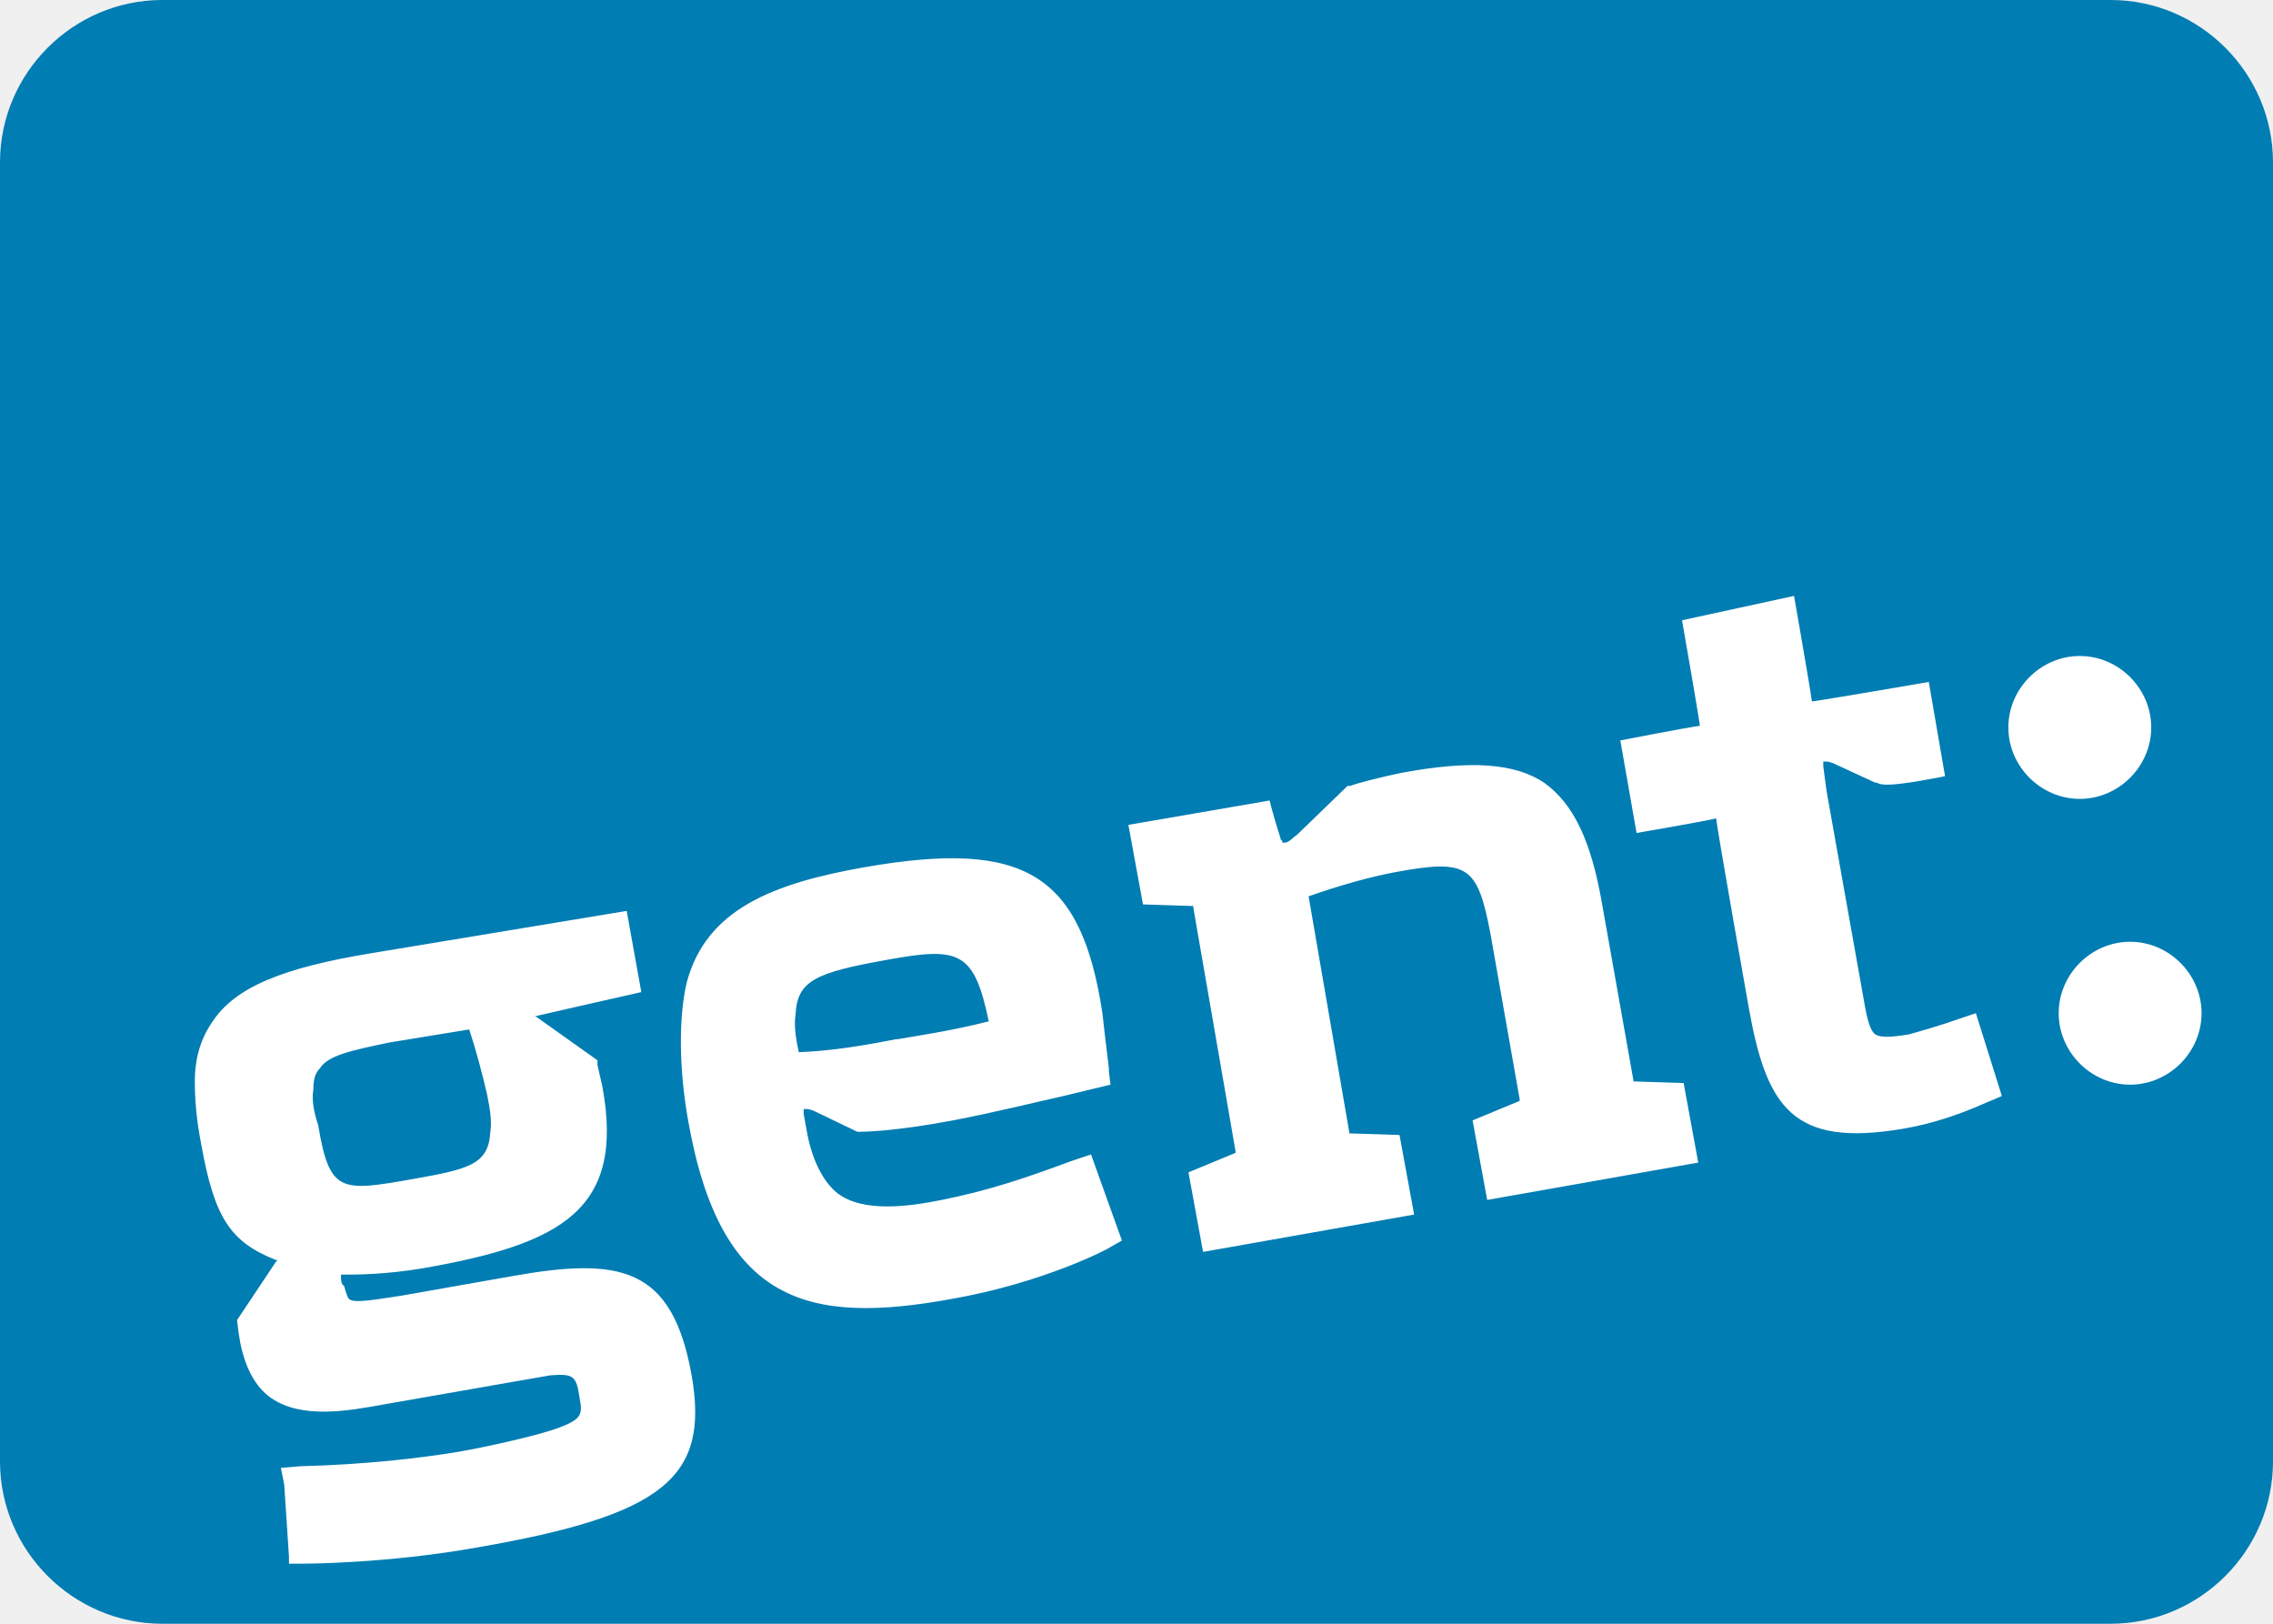
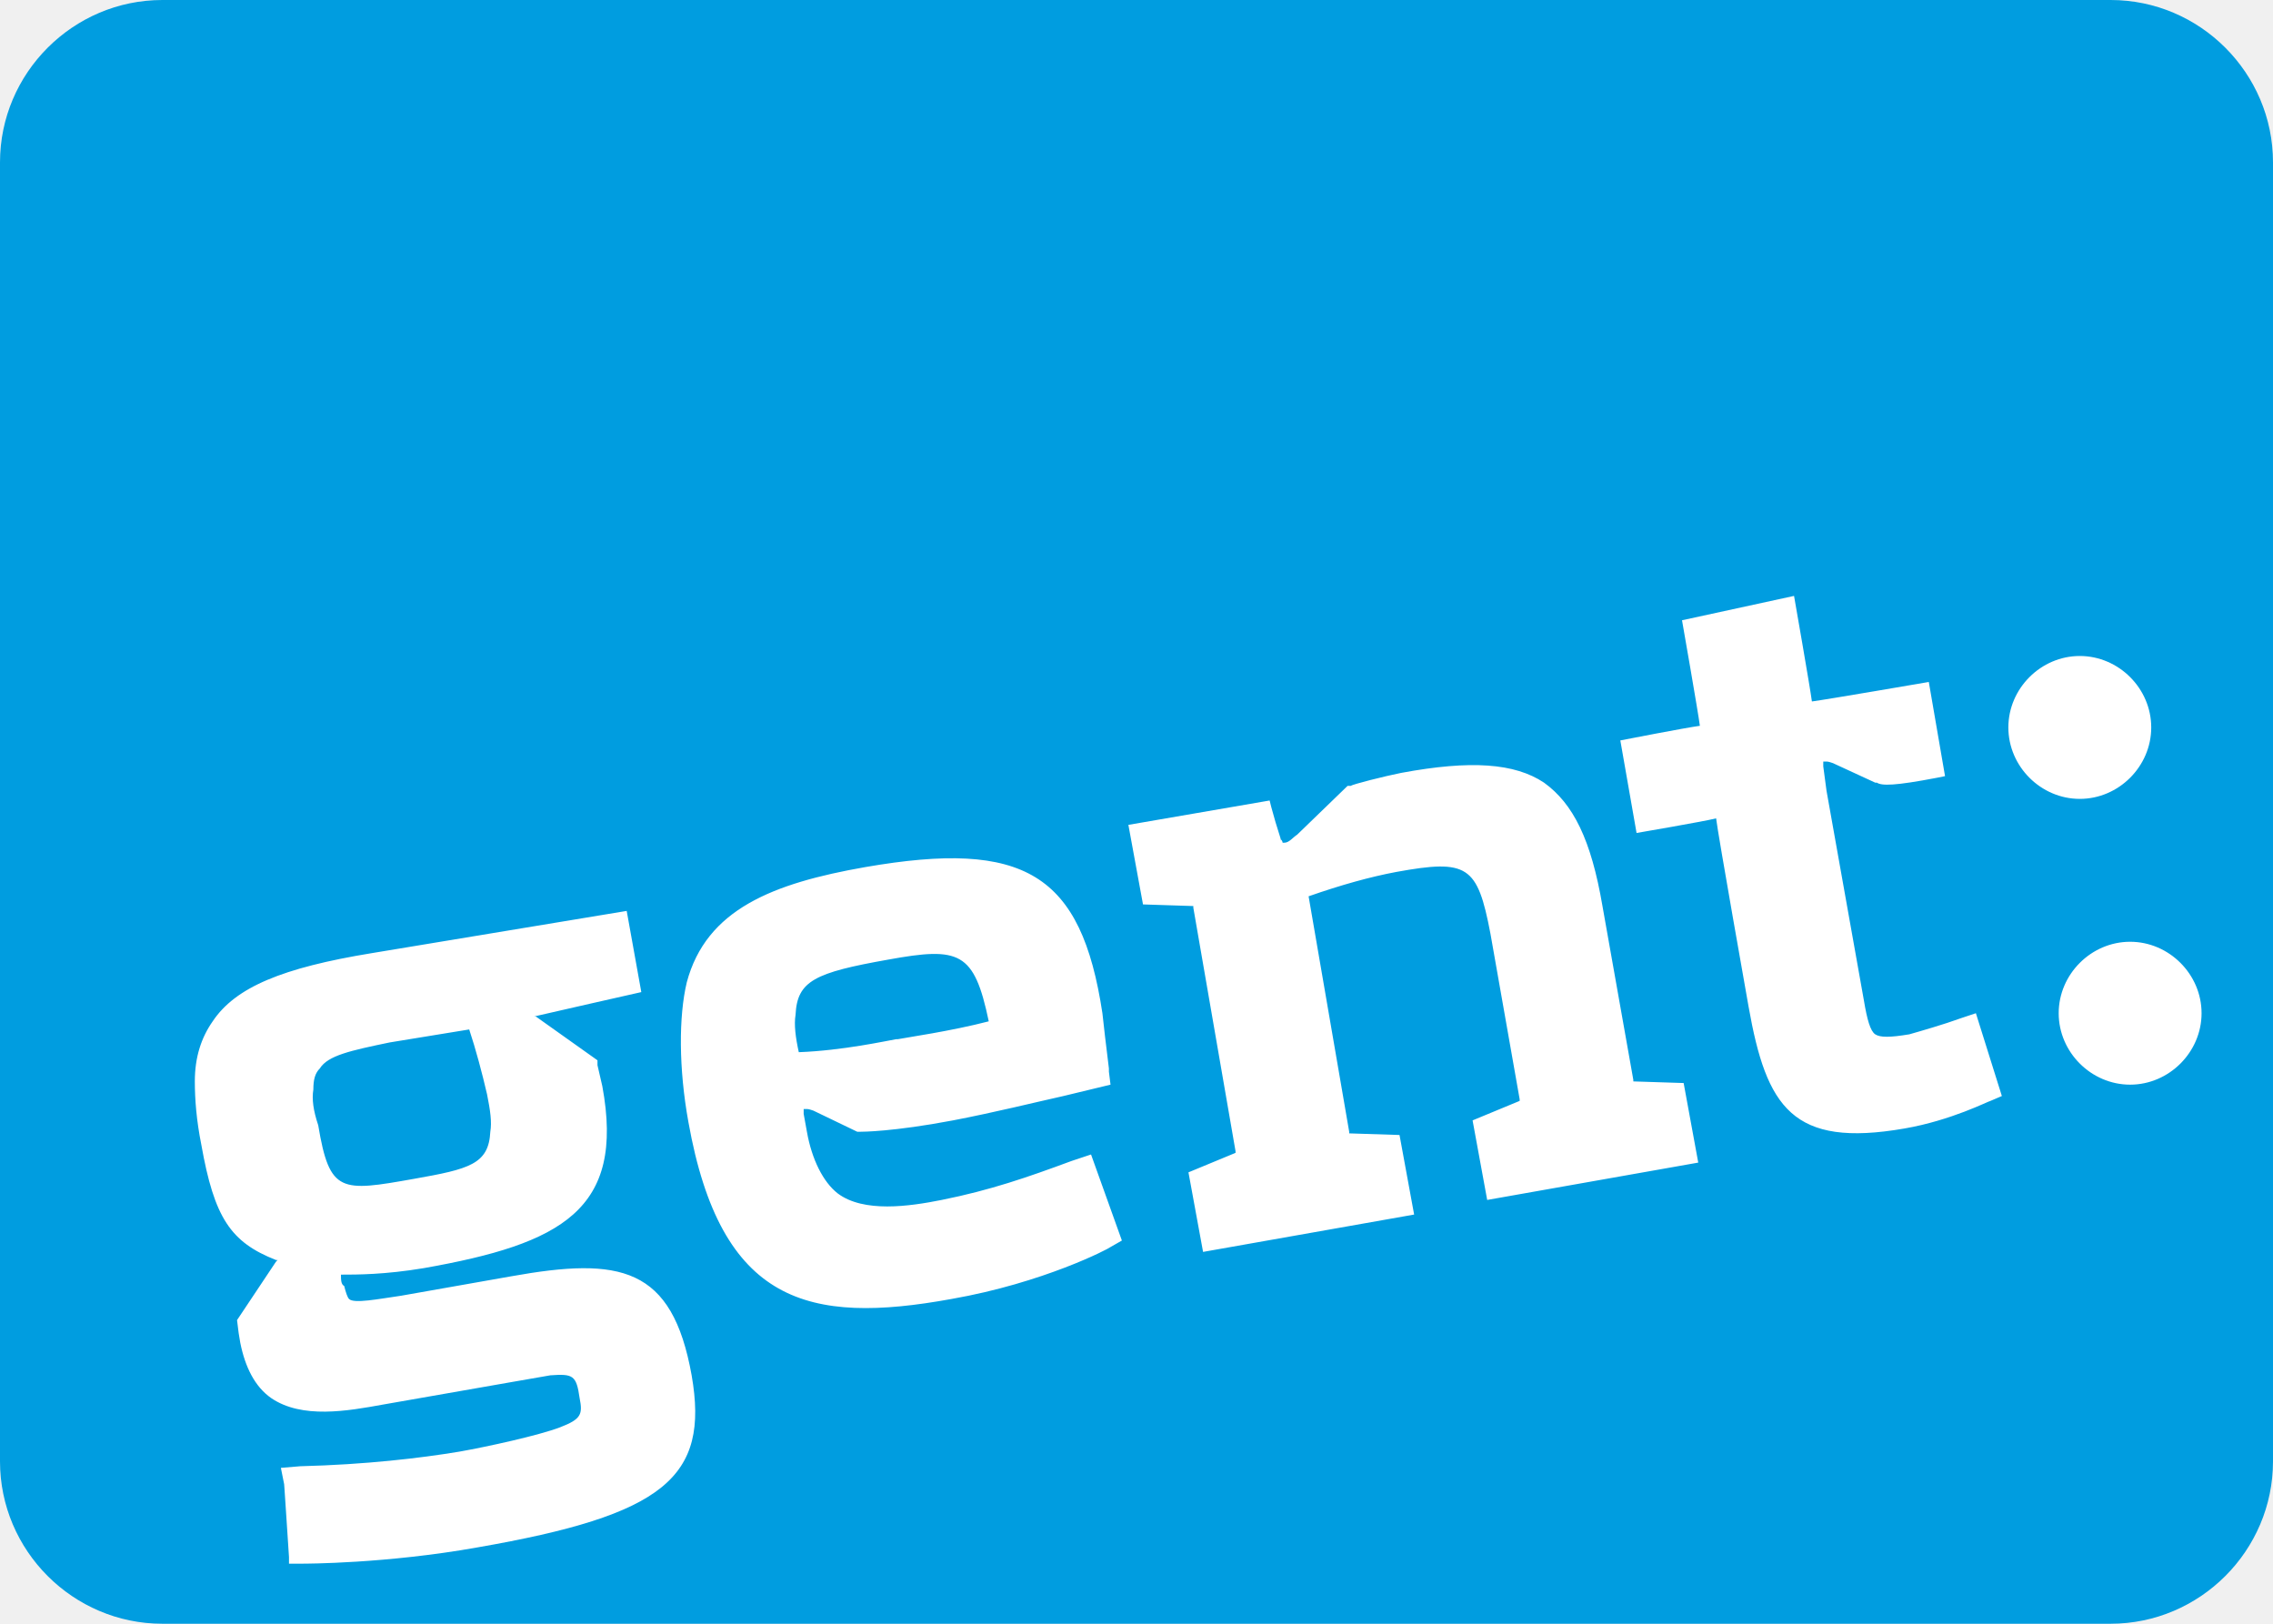
<svg xmlns="http://www.w3.org/2000/svg" version="1.1" x="0px" y="0px" viewBox="0 0 140 100" enable-background="new 0 0 140 100" xml:space="preserve">
  <g id="Layer_1">
    <g>
-       <path fill="#007DB3" d="M130,100H10c-5.5,0-10-4.5-10-10V10C0,4.5,4.5,0,10,0h120c5.5,0,10,4.5,10,10v80    C140,95.5,135.5,100,130,100z" />
+       <path fill="#009de0" d="M130,100H10c-5.5,0-10-4.5-10-10V10C0,4.5,4.5,0,10,0h120c5.5,0,10,4.5,10,10v80    C140,95.5,135.5,100,130,100z" />
      <path id="Shape_1_" fill="#FFFFFF" d="M19.3,67.1c0-0.6,0.1-1,0.4-1.3c0.5-0.8,1.9-1.1,4.3-1.6    c0,0,3.7-0.6,4.9-0.8c0.4,1.2,0.8,2.7,1.1,4c0.2,1,0.3,1.7,0.2,2.3c-0.1,2-1.3,2.3-4.7,2.9c-4.5,0.8-5.2,0.9-5.9-3.3    C19.3,68.4,19.2,67.7,19.3,67.1L19.3,67.1z M22.9,58.7c-5.5,0.9-8.4,2.1-9.8,4.2c-0.7,1-1.1,2.2-1.1,3.7c0,1.1,0.1,2.4,0.4,3.9    c0.8,4.5,1.8,6,4.6,7.1l0,0l0.1,0c0,0-0.1,0.1-0.1,0.1l-2.4,3.6l0.1,0.8l0.1,0.6c0.3,1.5,0.9,2.7,1.9,3.4c1.9,1.3,4.7,0.8,6.9,0.4    l8-1.4l2.3-0.4c1.4-0.1,1.6,0,1.8,1.4c0.2,1,0.1,1.3-1.2,1.8c-1.3,0.5-4.5,1.2-6.2,1.5c-2.4,0.4-5.8,0.8-9.8,0.9    c0,0-1.2,0.1-1.2,0.1l0.2,1c0-0.1,0.3,4.5,0.3,4.5l0,0.4l0.8,0c0.2,0,5.2,0,10.8-1c11.5-2,14.3-4.3,13.2-10.6    c-1.2-6.7-4.4-7.3-11.1-6.1l-6.8,1.2c-1.4,0.2-2.9,0.5-3.2,0.2c-0.1-0.1-0.2-0.4-0.3-0.8C21,79.1,21,78.8,21,78.5    c1,0,2.7,0,5.1-0.4c8.5-1.5,12.4-3.6,11-11.2l-0.3-1.3l0-0.1l0-0.2L33,62.6c0,0,0,0-0.1,0c0.4-0.1,6.6-1.5,6.6-1.5l-0.9-5    L22.9,58.7L22.9,58.7z M49,62.5c0.1-2.1,1.2-2.6,5.7-3.4c4.4-0.8,5.3-0.5,6.2,3.8c-2.3,0.6-5.1,1-5.6,1.1l-0.1,0    c-0.6,0.1-3.3,0.7-6,0.8C49,63.9,48.9,63.1,49,62.5L49,62.5z M53.3,53.4c-5.7,1-9.8,2.6-11,7.1l0,0c-0.5,2.1-0.5,5.3,0.1,8.6    c2,11.2,7.4,12.5,16.2,10.9c5.7-1,9.7-3.1,9.8-3.2l0.7-0.4l-1.9-5.3l-1.2,0.4c-2.7,1-5,1.8-8,2.4c-2,0.4-4.8,0.8-6.4-0.4    c-0.9-0.7-1.6-2.1-1.9-3.8l-0.2-1.1c0-0.1,0-0.1,0-0.2c0-0.1,0-0.1,0-0.1c0,0,0.1,0,0.1,0c0.2,0,0.2,0,0.5,0.1l2.7,1.3h0.2    c0.1,0,2,0,5.7-0.7c2.6-0.5,5-1.1,6.8-1.5l2.9-0.7l-0.1-0.8c0,0,0-0.2,0-0.2c-0.2-1.6-0.3-2.5-0.4-3.4    C66.6,53.8,63.1,51.7,53.3,53.4L53.3,53.4z M86.3,47.6c-1,0.2-3,0.7-3.1,0.8l0,0L83,48.4l-3.1,3c-0.3,0.2-0.5,0.5-0.8,0.5    c0,0-0.1,0-0.1,0c0,0,0-0.1-0.1-0.2c0,0,0,0,0,0.1c0-0.2-0.2-0.6-0.6-2.1l-0.1-0.4l-8.7,1.5l0.9,4.9l3.1,0.1c0,0,0,0.1,0,0.1    l2.6,15c0,0,0,0,0,0.1c0,0-2.9,1.2-2.9,1.2l0.9,4.9l13-2.3l-0.9-4.9c0,0-3.1-0.1-3.1-0.1c0,0,0-0.1,0-0.1S81,57.5,80.6,55.2    c2-0.7,3.8-1.2,5.4-1.5c4.4-0.8,5-0.4,5.8,3.8l1.8,10.2c0,0,0,0,0,0.1c0,0-2.9,1.2-2.9,1.2l0.9,4.9l13-2.3l-0.9-4.9l-3.1-0.1    c0,0,0-0.1,0-0.1l-1.9-10.7c-0.7-4.1-1.8-6.3-3.6-7.6C93.3,47,90.6,46.8,86.3,47.6L86.3,47.6z M103.6,38.2c0,0,1,5.7,1.1,6.5    c-0.8,0.1-4.9,0.9-4.9,0.9l1,5.7c0,0,4.1-0.7,4.9-0.9c0.1,0.9,2,11.6,2,11.6c1.1,6.2,2.7,8.7,9.6,7.5c2.9-0.5,5.2-1.7,5.3-1.7    l0.7-0.3l-1.6-5.1l-0.9,0.3c-1.1,0.4-2.5,0.8-3.2,1c-1.2,0.2-1.8,0.2-2.1,0c-0.3-0.2-0.5-0.9-0.7-2.1l-2.3-12.9    c0,0-0.2-1.5-0.2-1.5l0,0c0-0.1,0-0.2,0-0.2c0,0,0-0.1,0-0.1c0,0,0.1,0,0.1,0c0.2,0,0.2,0,0.5,0.1c0,0,2.6,1.2,2.6,1.2l0.1,0h0    c0.3,0.2,1.1,0.2,3.7-0.3l0.5-0.1l-1-5.8c0,0-6.4,1.1-7.2,1.2c-0.1-0.8-1.1-6.5-1.1-6.5L103.6,38.2L103.6,38.2z M128.1,40.4    c-1.2,0-2.3,0.5-3.1,1.3c-0.8,0.8-1.3,1.9-1.3,3.1c0,1.2,0.5,2.3,1.3,3.1c0.8,0.8,1.9,1.3,3.1,1.3c1.2,0,2.3-0.5,3.1-1.3    c0.8-0.8,1.3-1.9,1.3-3.1C132.5,42.4,130.5,40.4,128.1,40.4L128.1,40.4z M131.2,58c-1.2,0-2.3,0.5-3.1,1.3    c-0.8,0.8-1.3,1.9-1.3,3.1c0,1.2,0.5,2.3,1.3,3.1c0.8,0.8,1.9,1.3,3.1,1.3c2.4,0,4.4-2,4.4-4.4C135.6,60,133.6,58,131.2,58    L131.2,58z" />
    </g>
  </g>
  <g id="Layer_2">
</g>
  <g id="Layer_3">
</g>
  <g id="Layer_4" display="none">
</g>
</svg>
